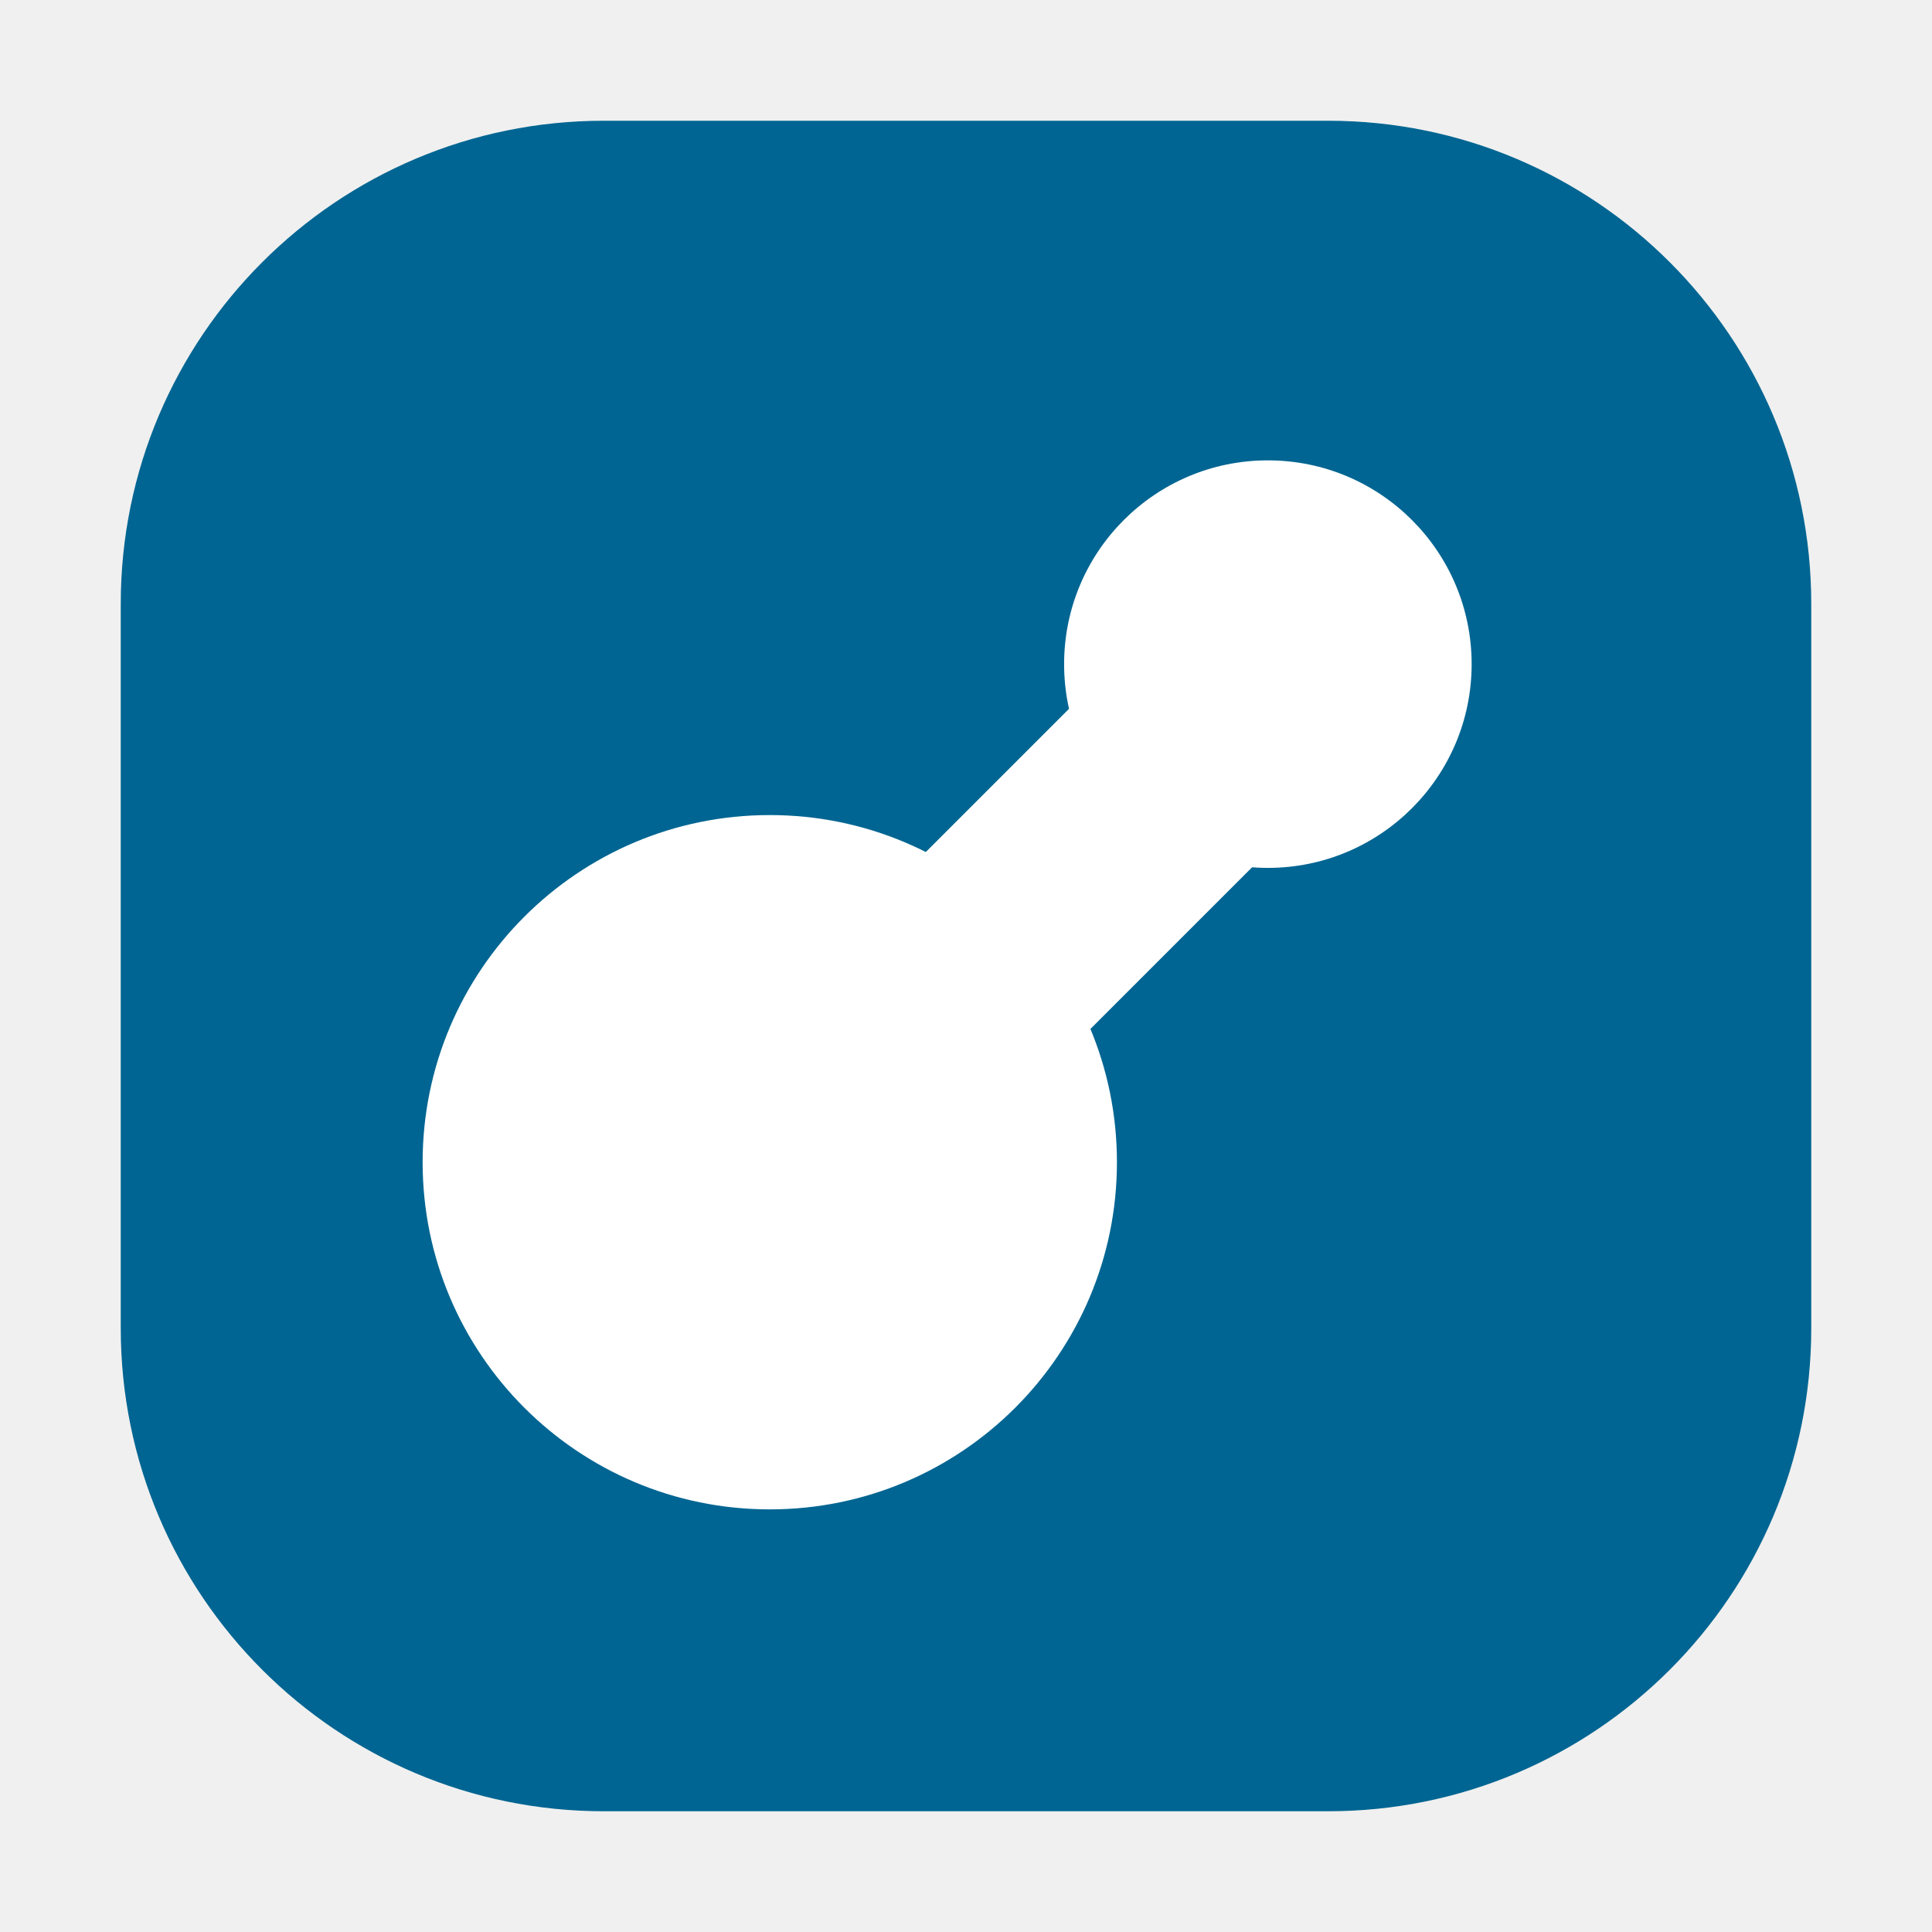
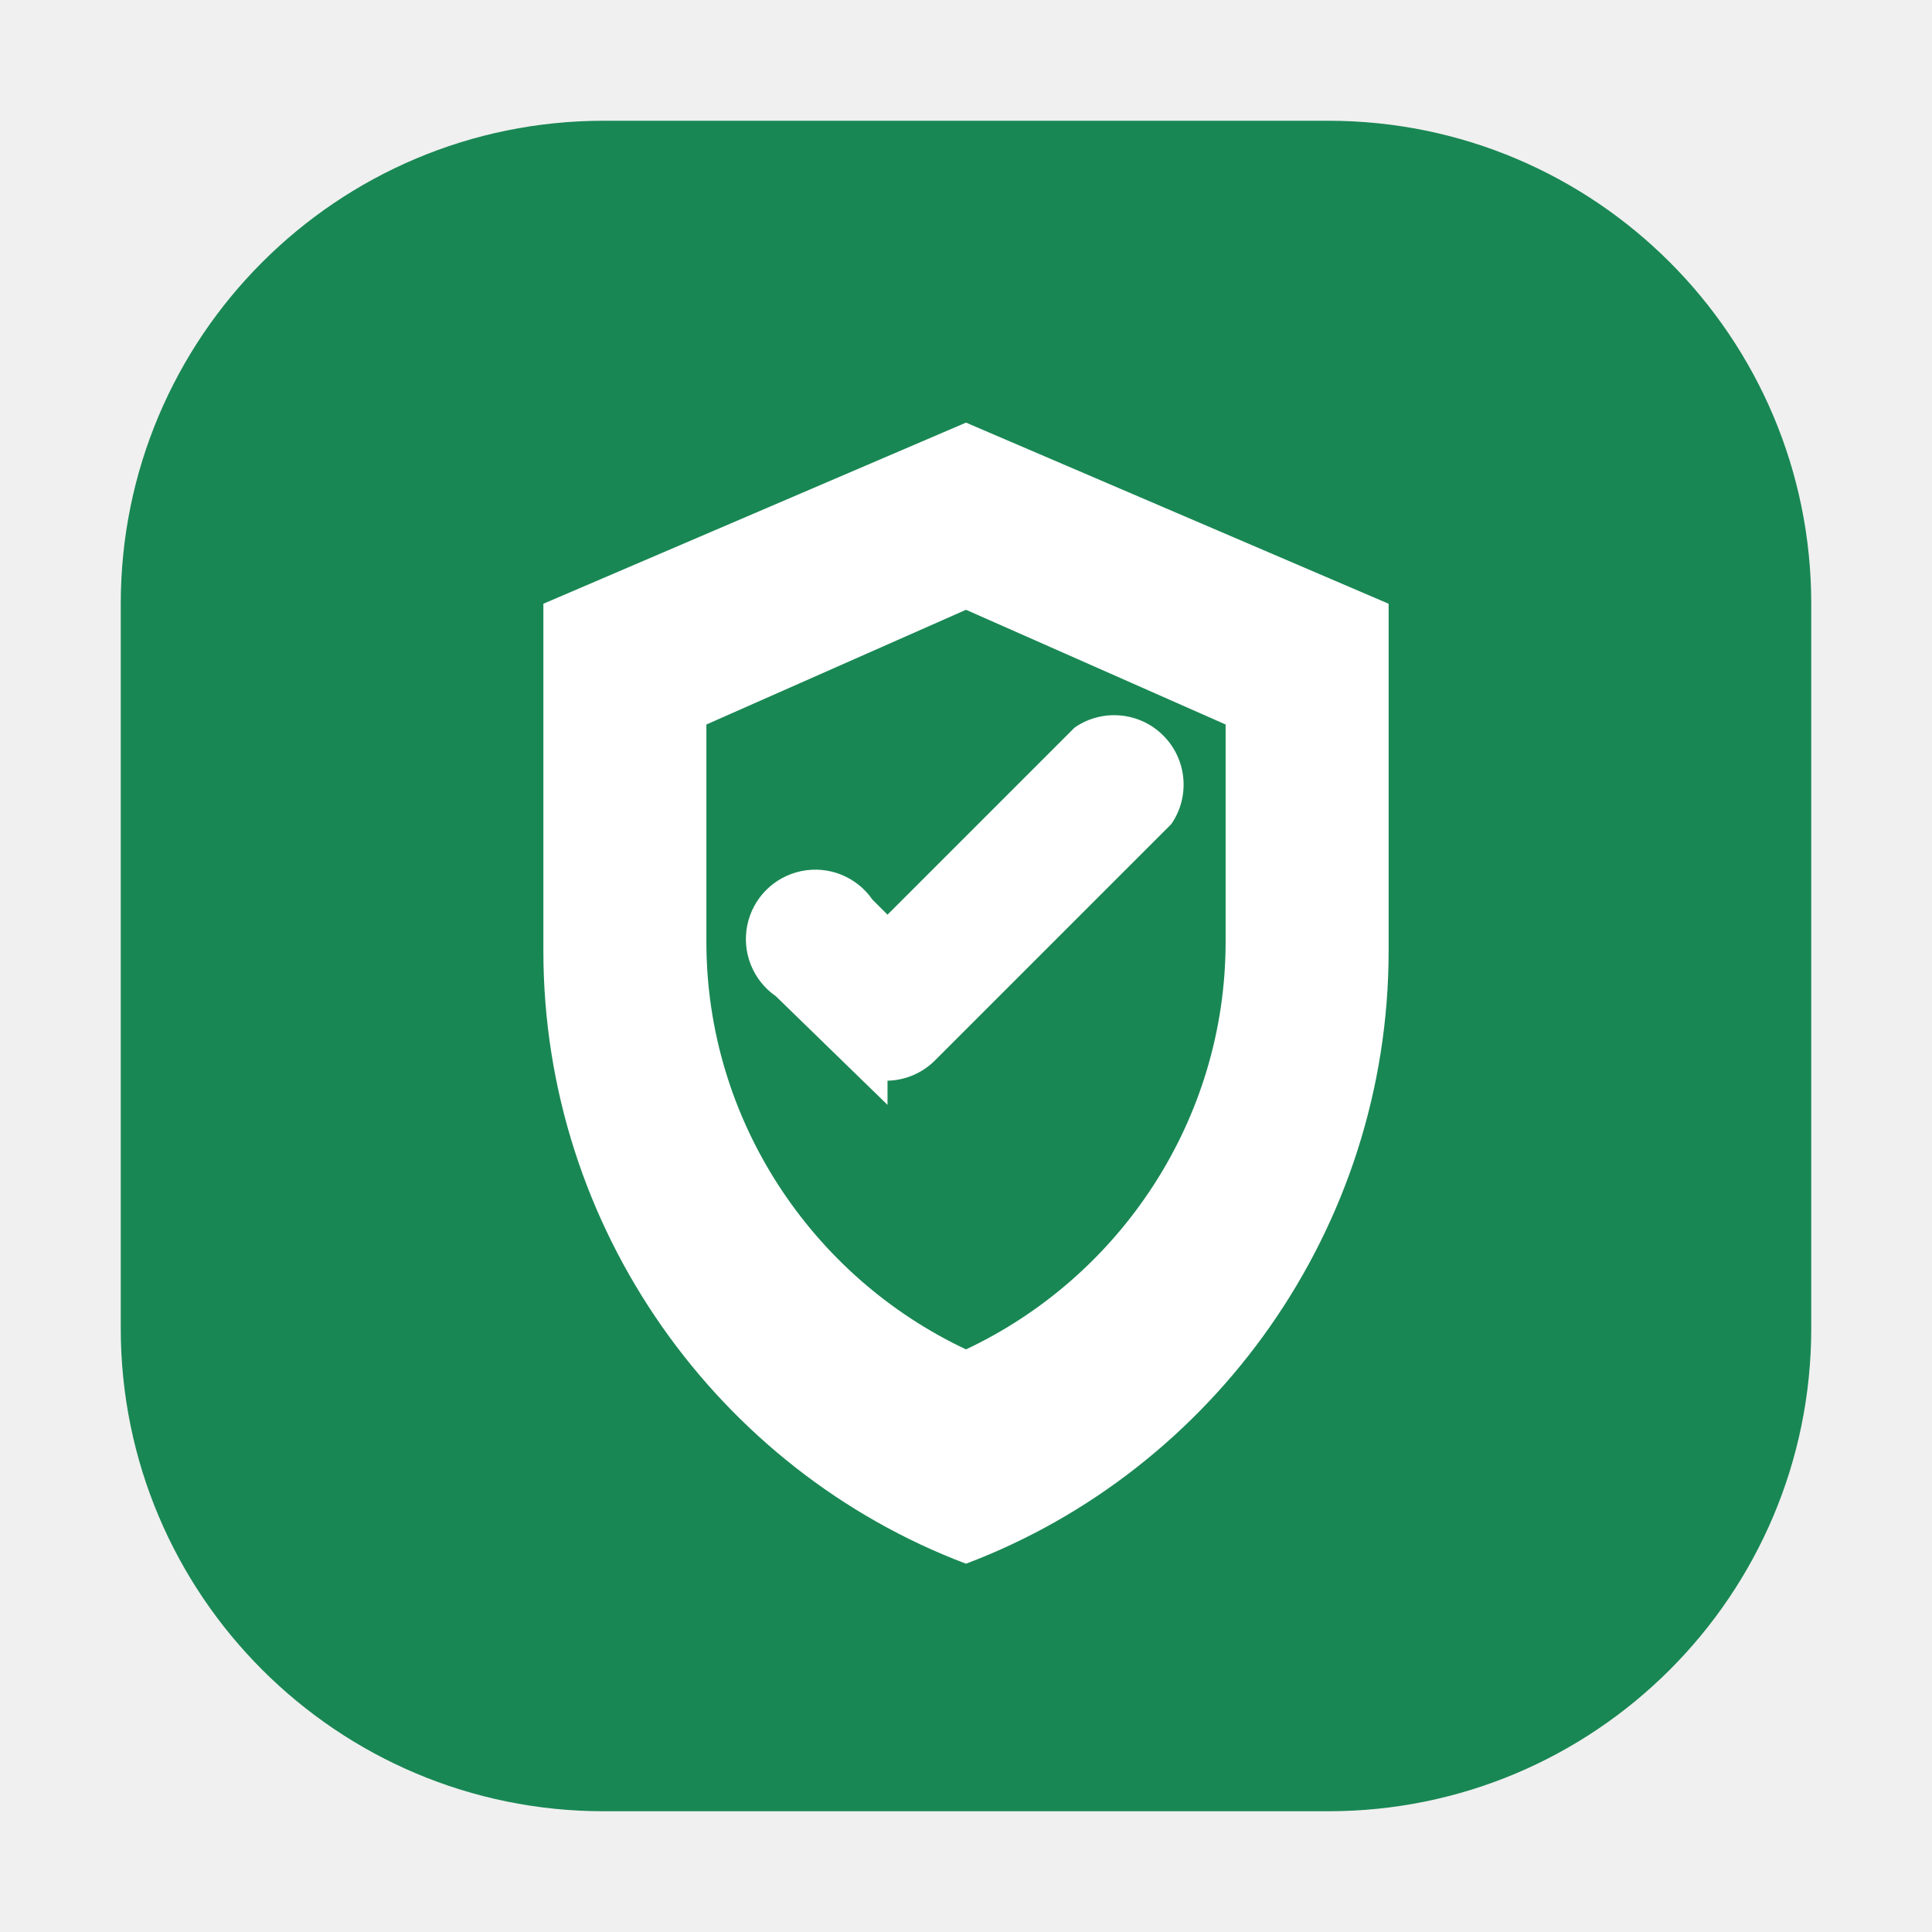
<svg xmlns="http://www.w3.org/2000/svg" viewBox="0 0 64 64" role="img" aria-label="2FAGO favicon">
-   <rect x="4" y="4" width="56" height="56" rx="16" fill="#006592" />
-   <circle cx="25.5" cy="38.5" r="11.5" fill="#fff" />
-   <circle cx="42" cy="22" r="6.75" fill="#fff" />
-   <rect x="22.8" y="26.5" width="22.5" height="8" rx="4" transform="rotate(-45 34.05 30.5)" fill="#fff" />
+   <rect x="4" y="4" width="56" height="56" rx="16" fill="#198754" />
+   <path d="M32 14 46 20V31.5C46 40.7 40.2 48.7 32 51.8 23.8 48.7 18 40.7 18 31.5V20L32 14Z" fill="#fff" />
+   <path d="M32 20.2 40.6 24v7.2c0 5.9-3.5 11.1-8.6 13.5-5.1-2.4-8.6-7.6-8.6-13.5V24l8.6-3.8Z" fill="#198754" />
+   <path d="M29.4 36.6 25.7 33a2.3 2.3 0 1 1 3.2-3.2l.5.5 6.2-6.2a2.3 2.3 0 0 1 3.2 3.2l-7.8 7.8a2.3 2.3 0 0 1-1.6.7Z" fill="#fff" />
</svg>
